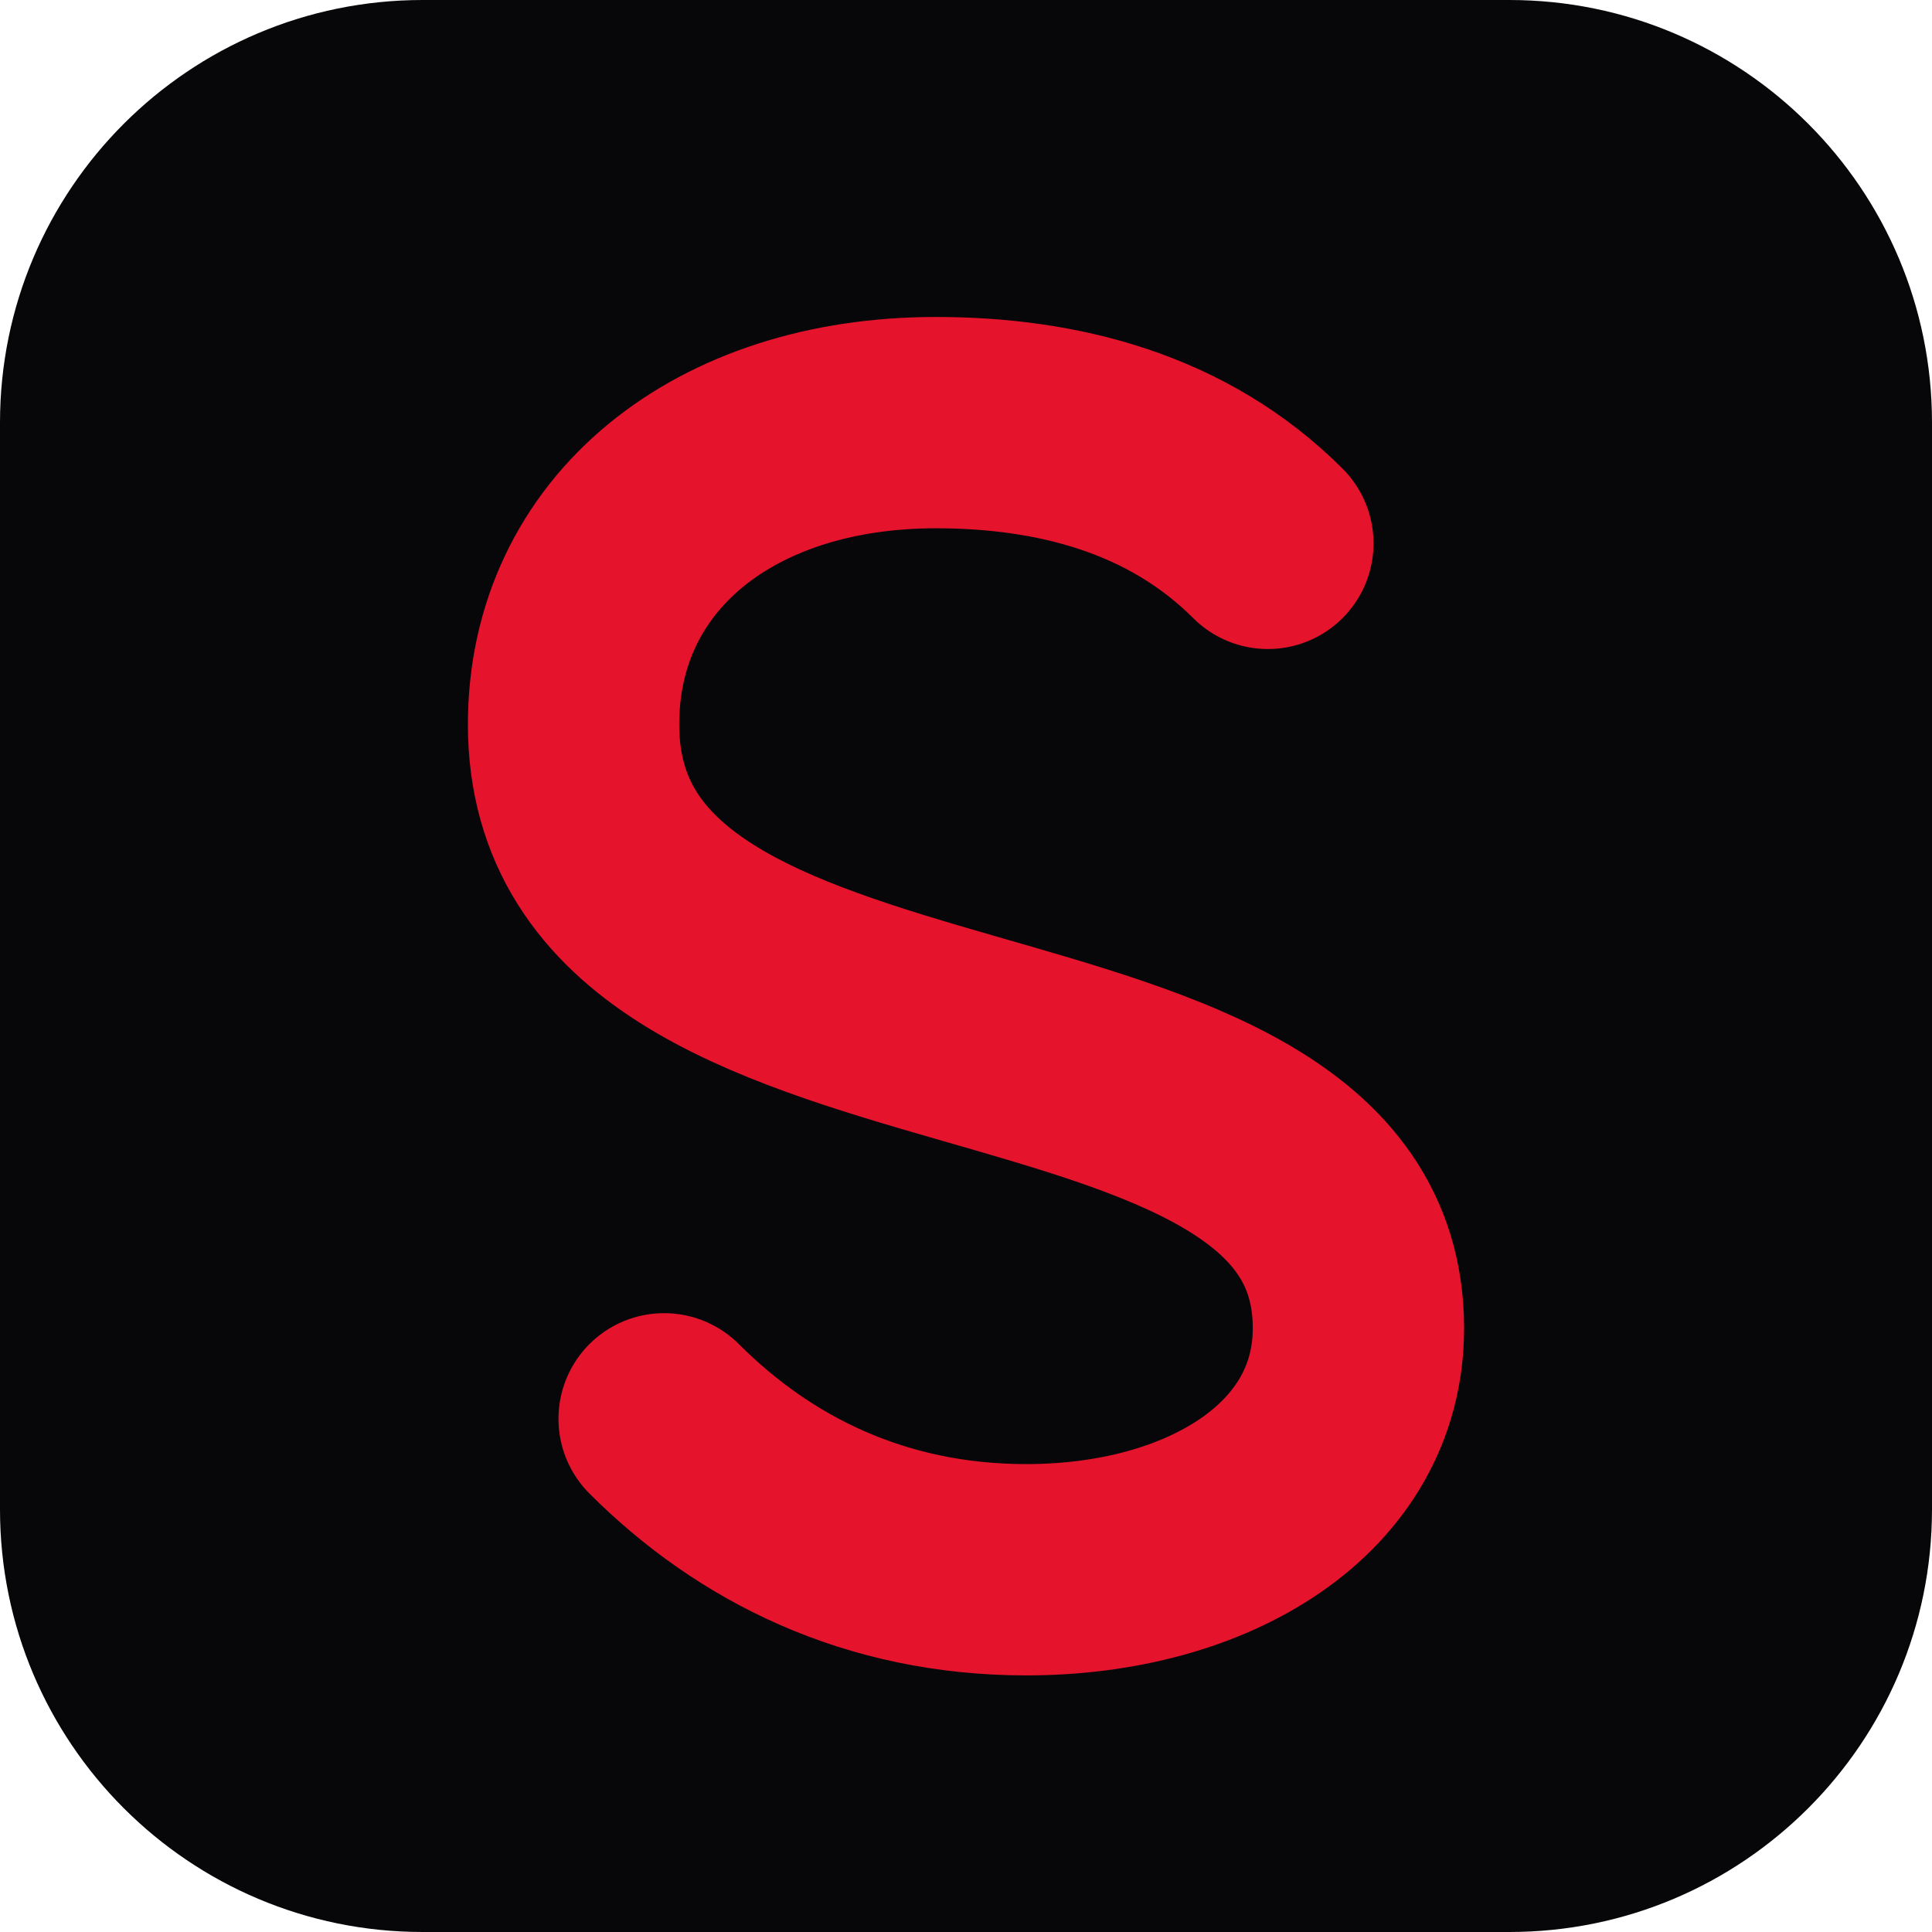
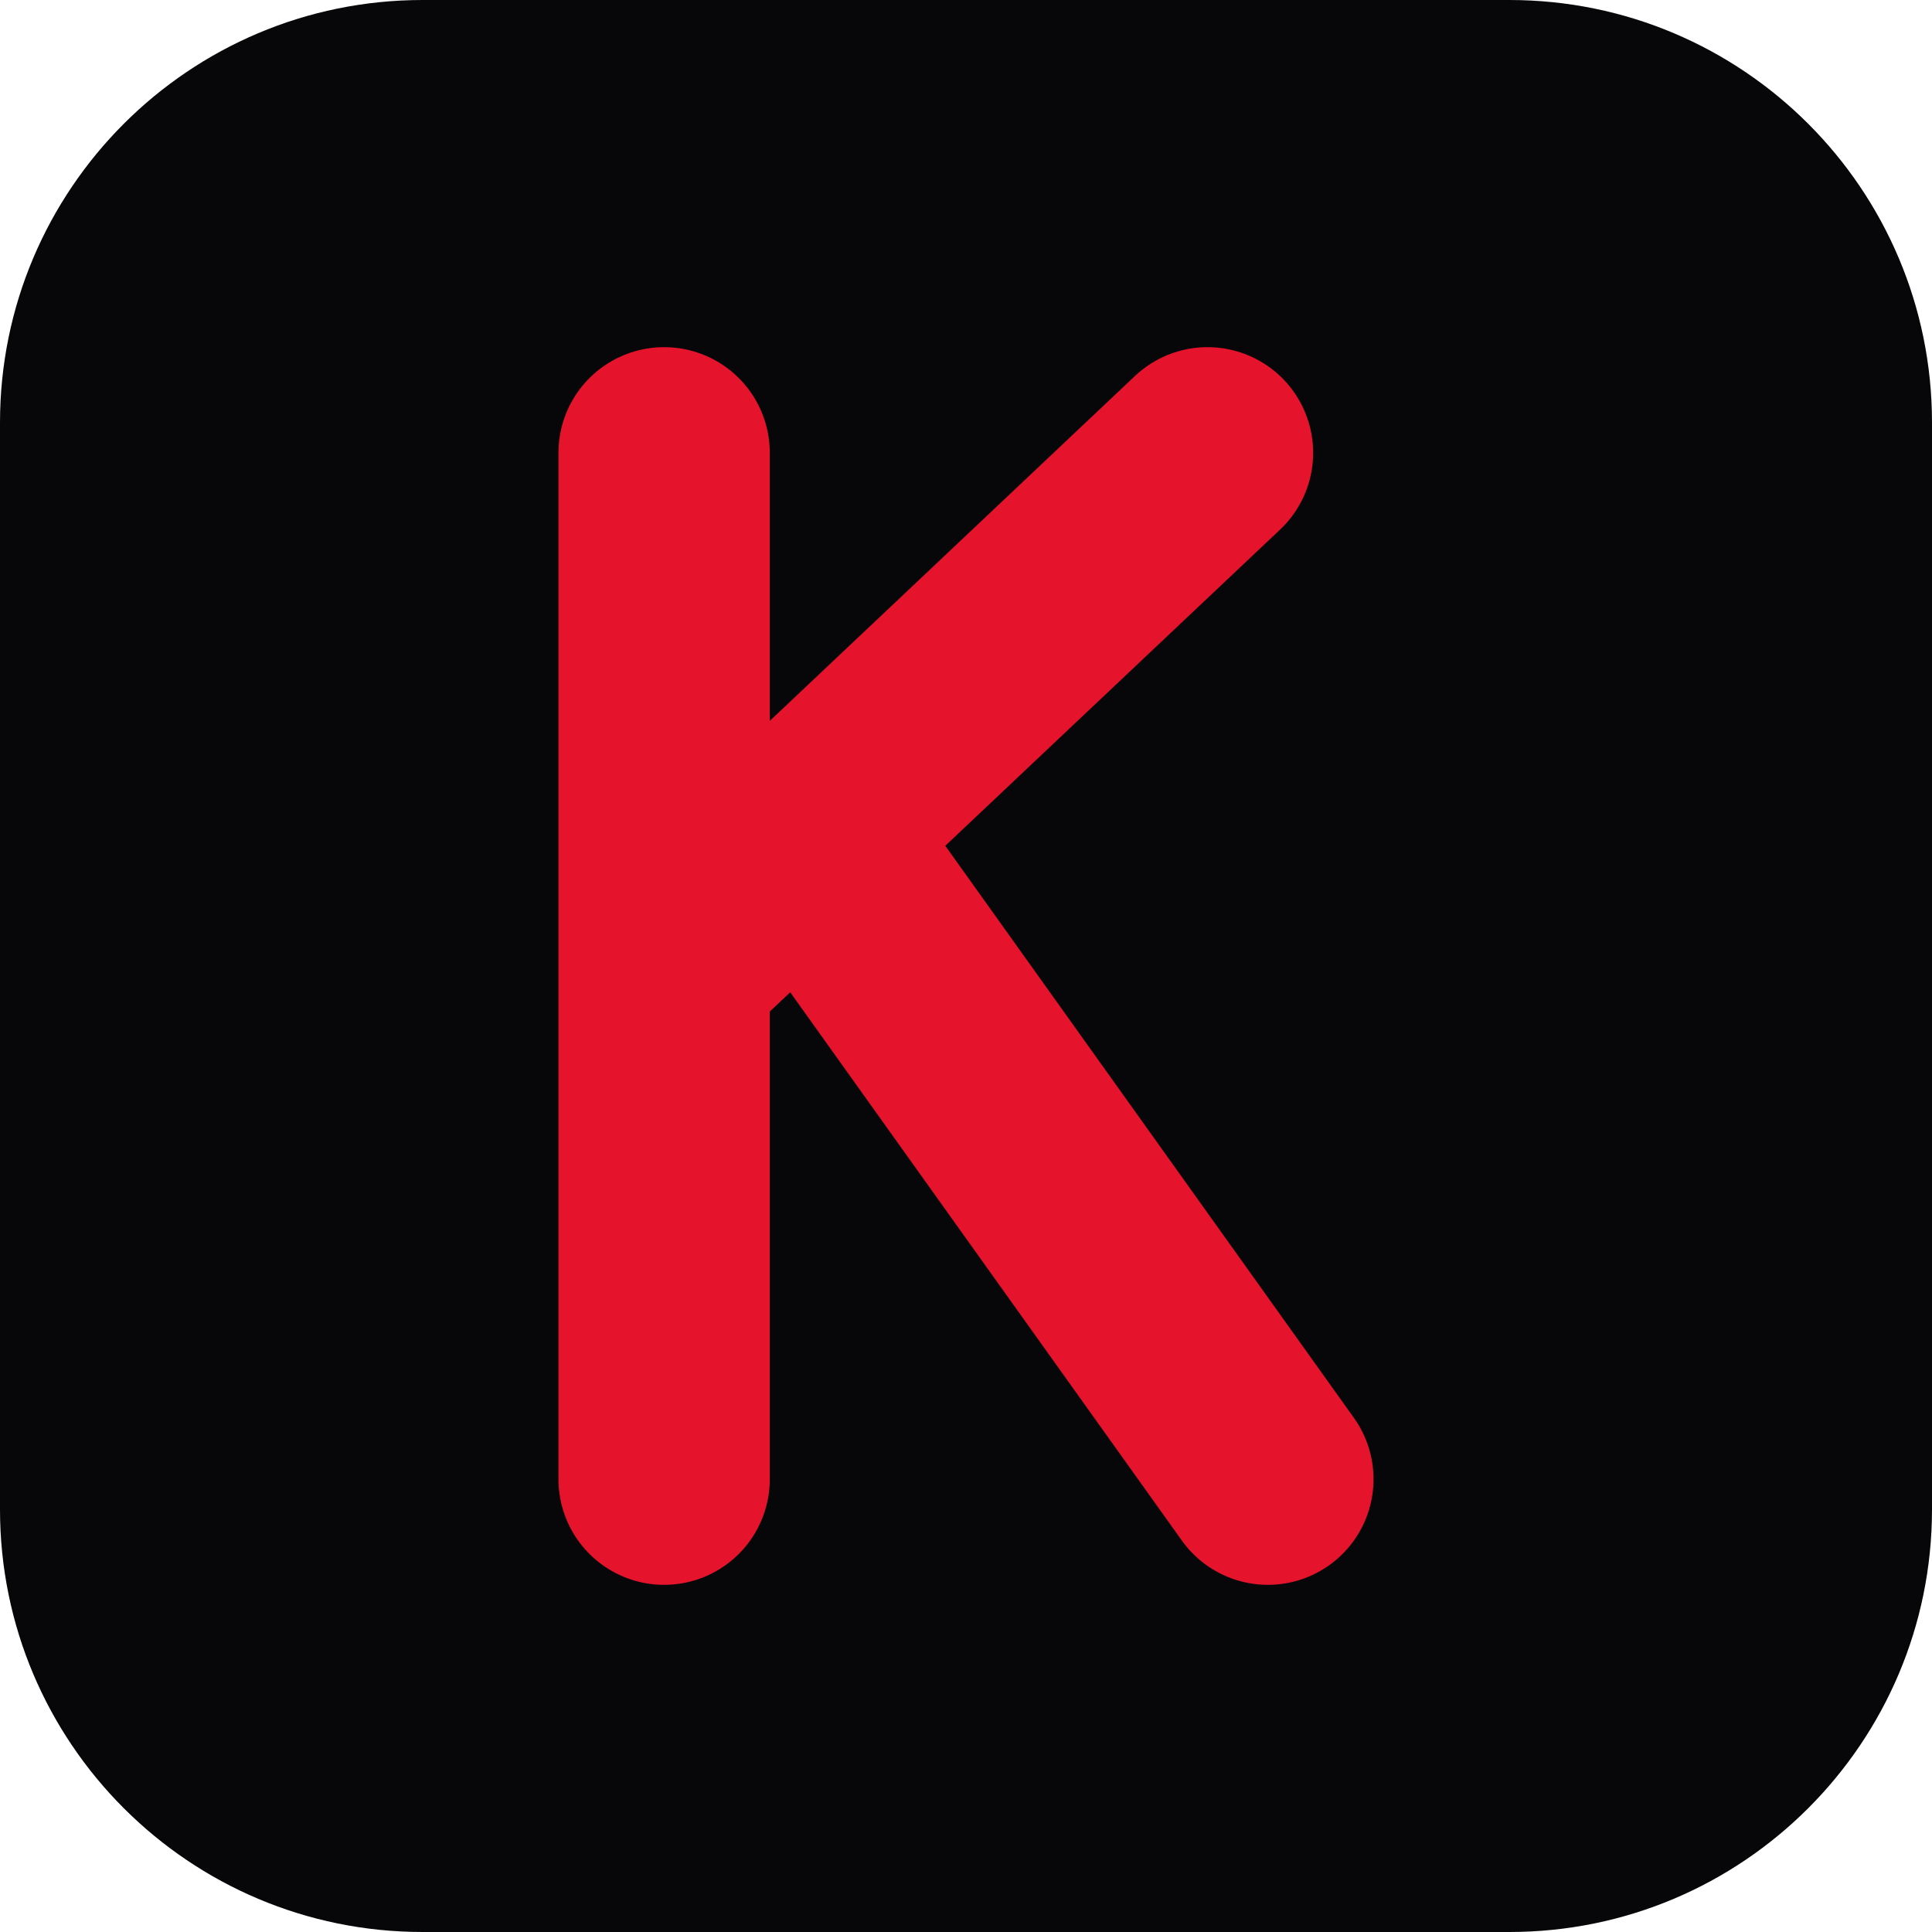
<svg xmlns="http://www.w3.org/2000/svg" viewBox="0 0 64 64">
  <rect width="64" height="64" rx="14" fill="#07070a" />
-   <path d="M42 18c-3-3-7-4-11-4-7 0-12 4-12 10 0 13 26 8 26 20 0 5-5 8-11 8-5 0-9-2-12-5" fill="none" stroke="#e5132b" stroke-width="7" stroke-linecap="round" />
+   <path d="M22 15v34M22 32l18-17M27 28l15 21" fill="none" stroke="#e5132b" stroke-width="7" stroke-linecap="round" stroke-linejoin="round" />
</svg>
